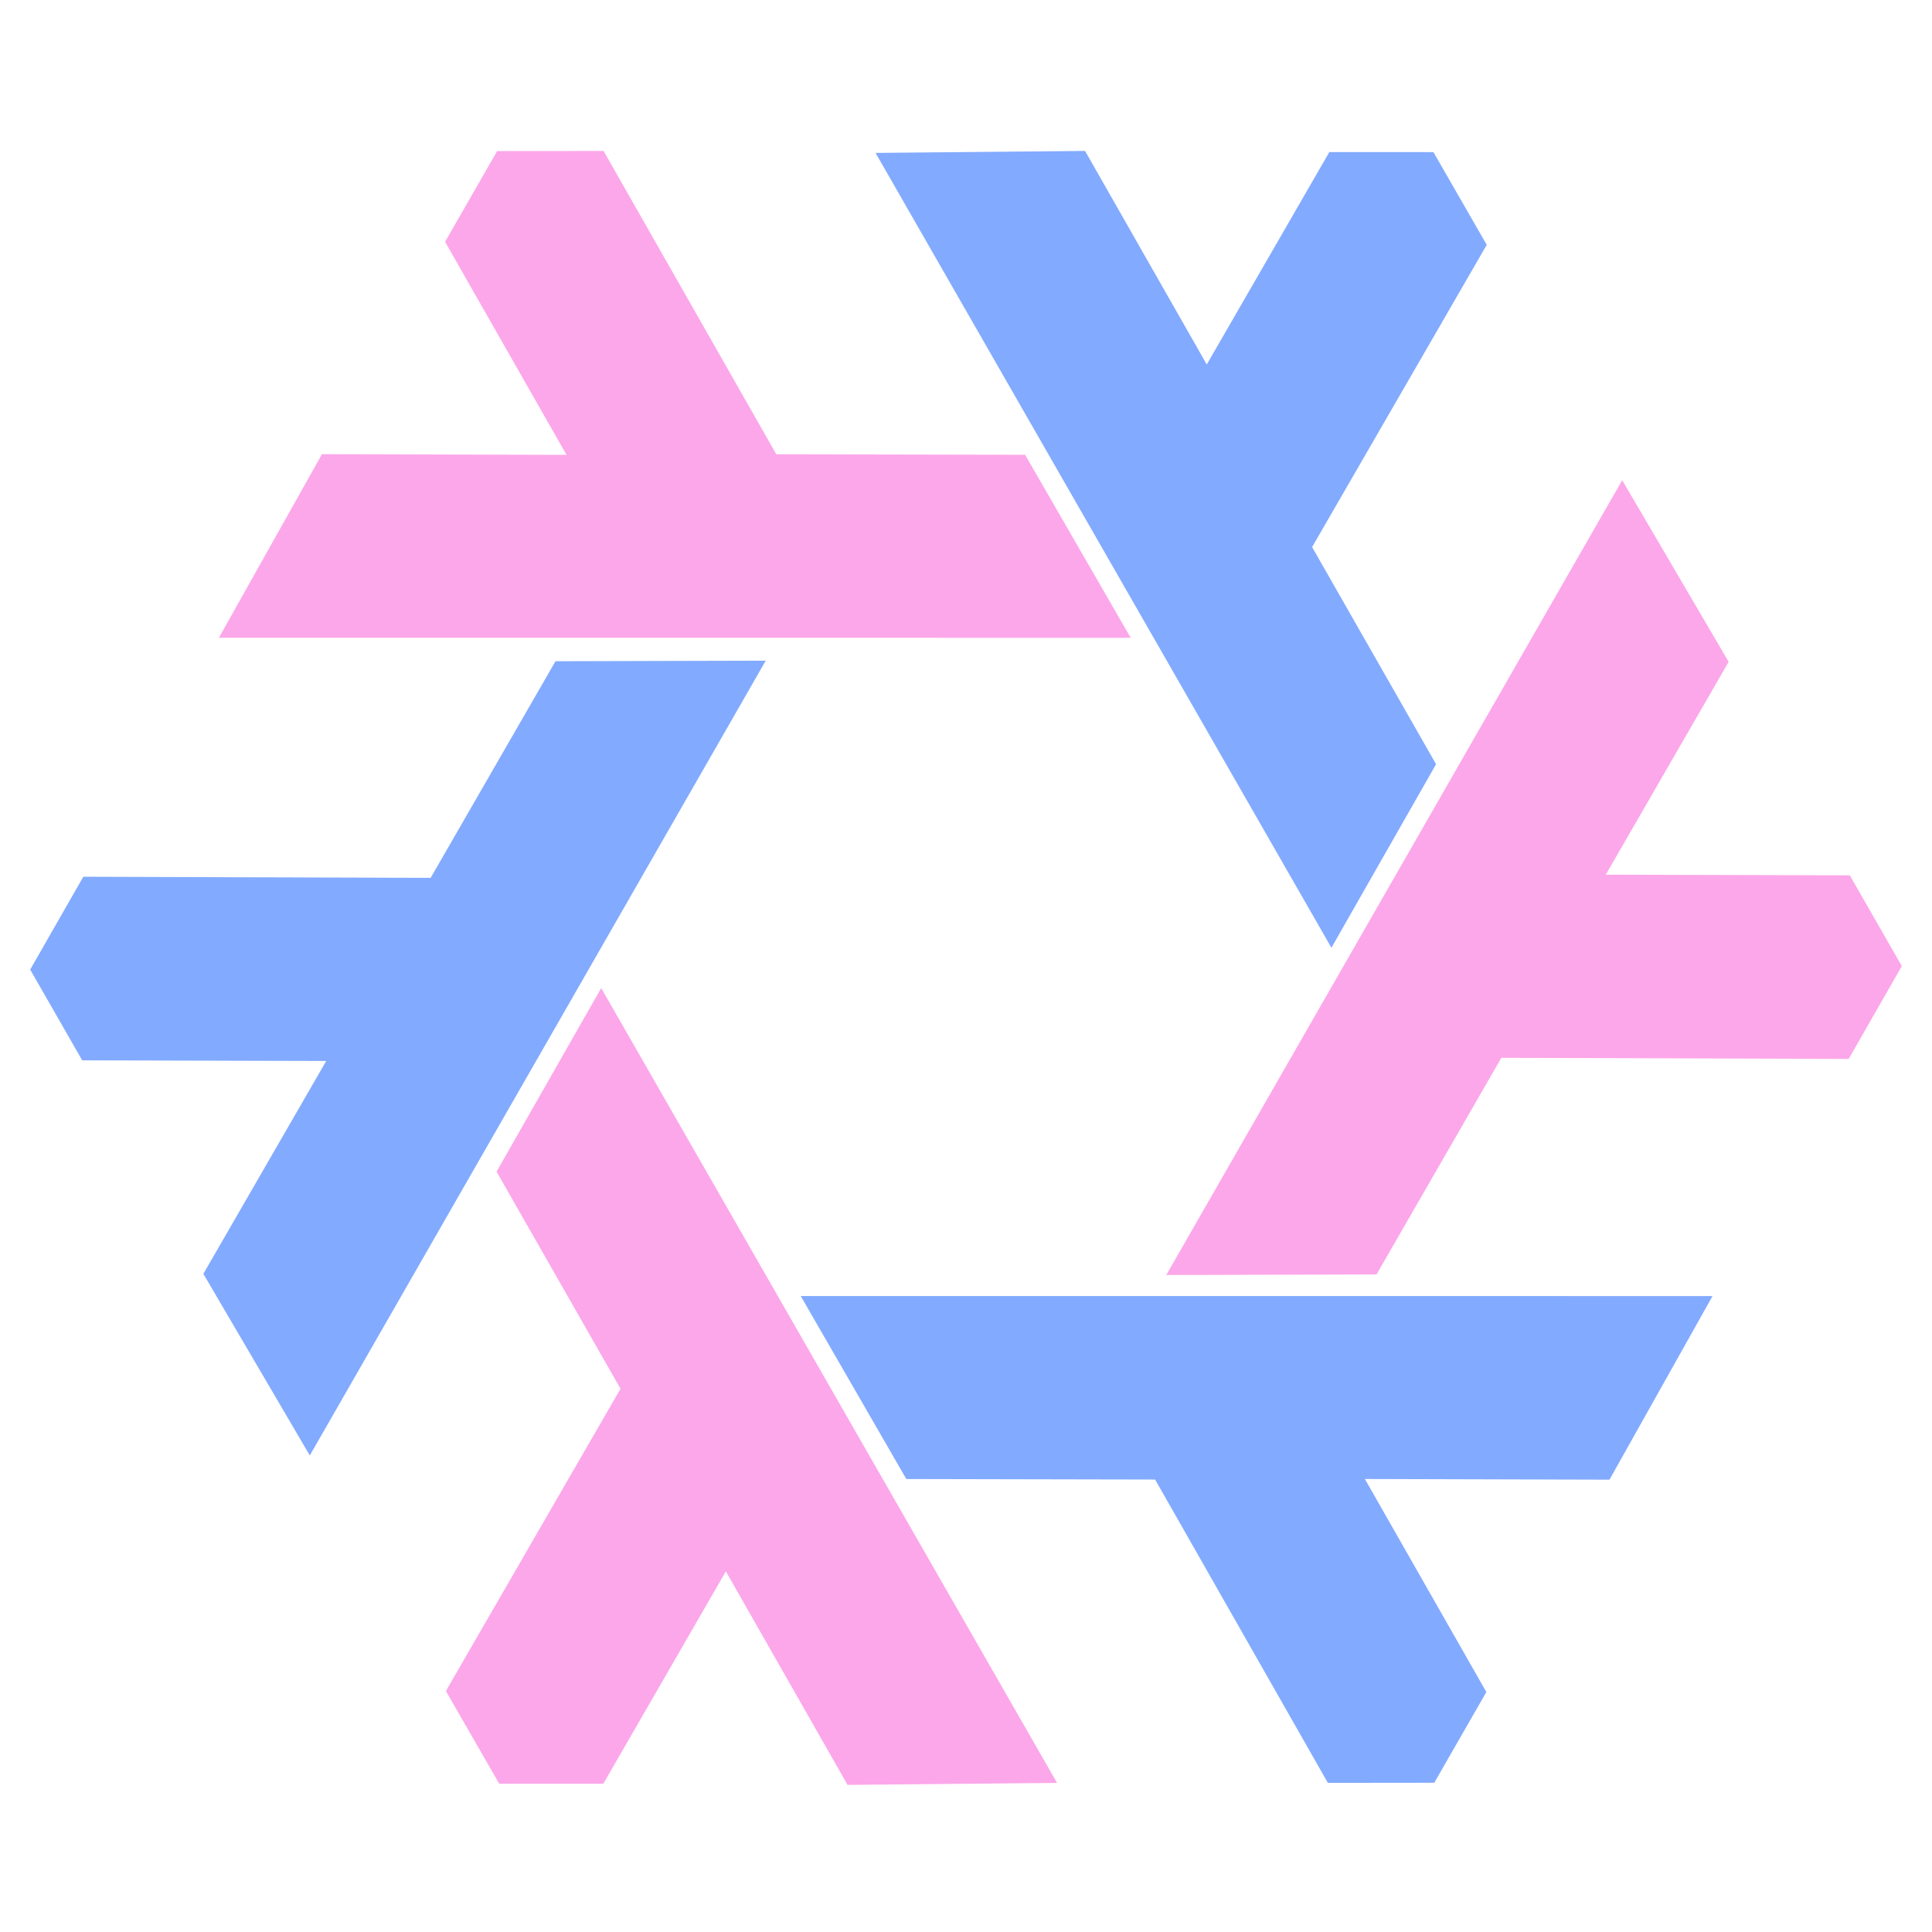
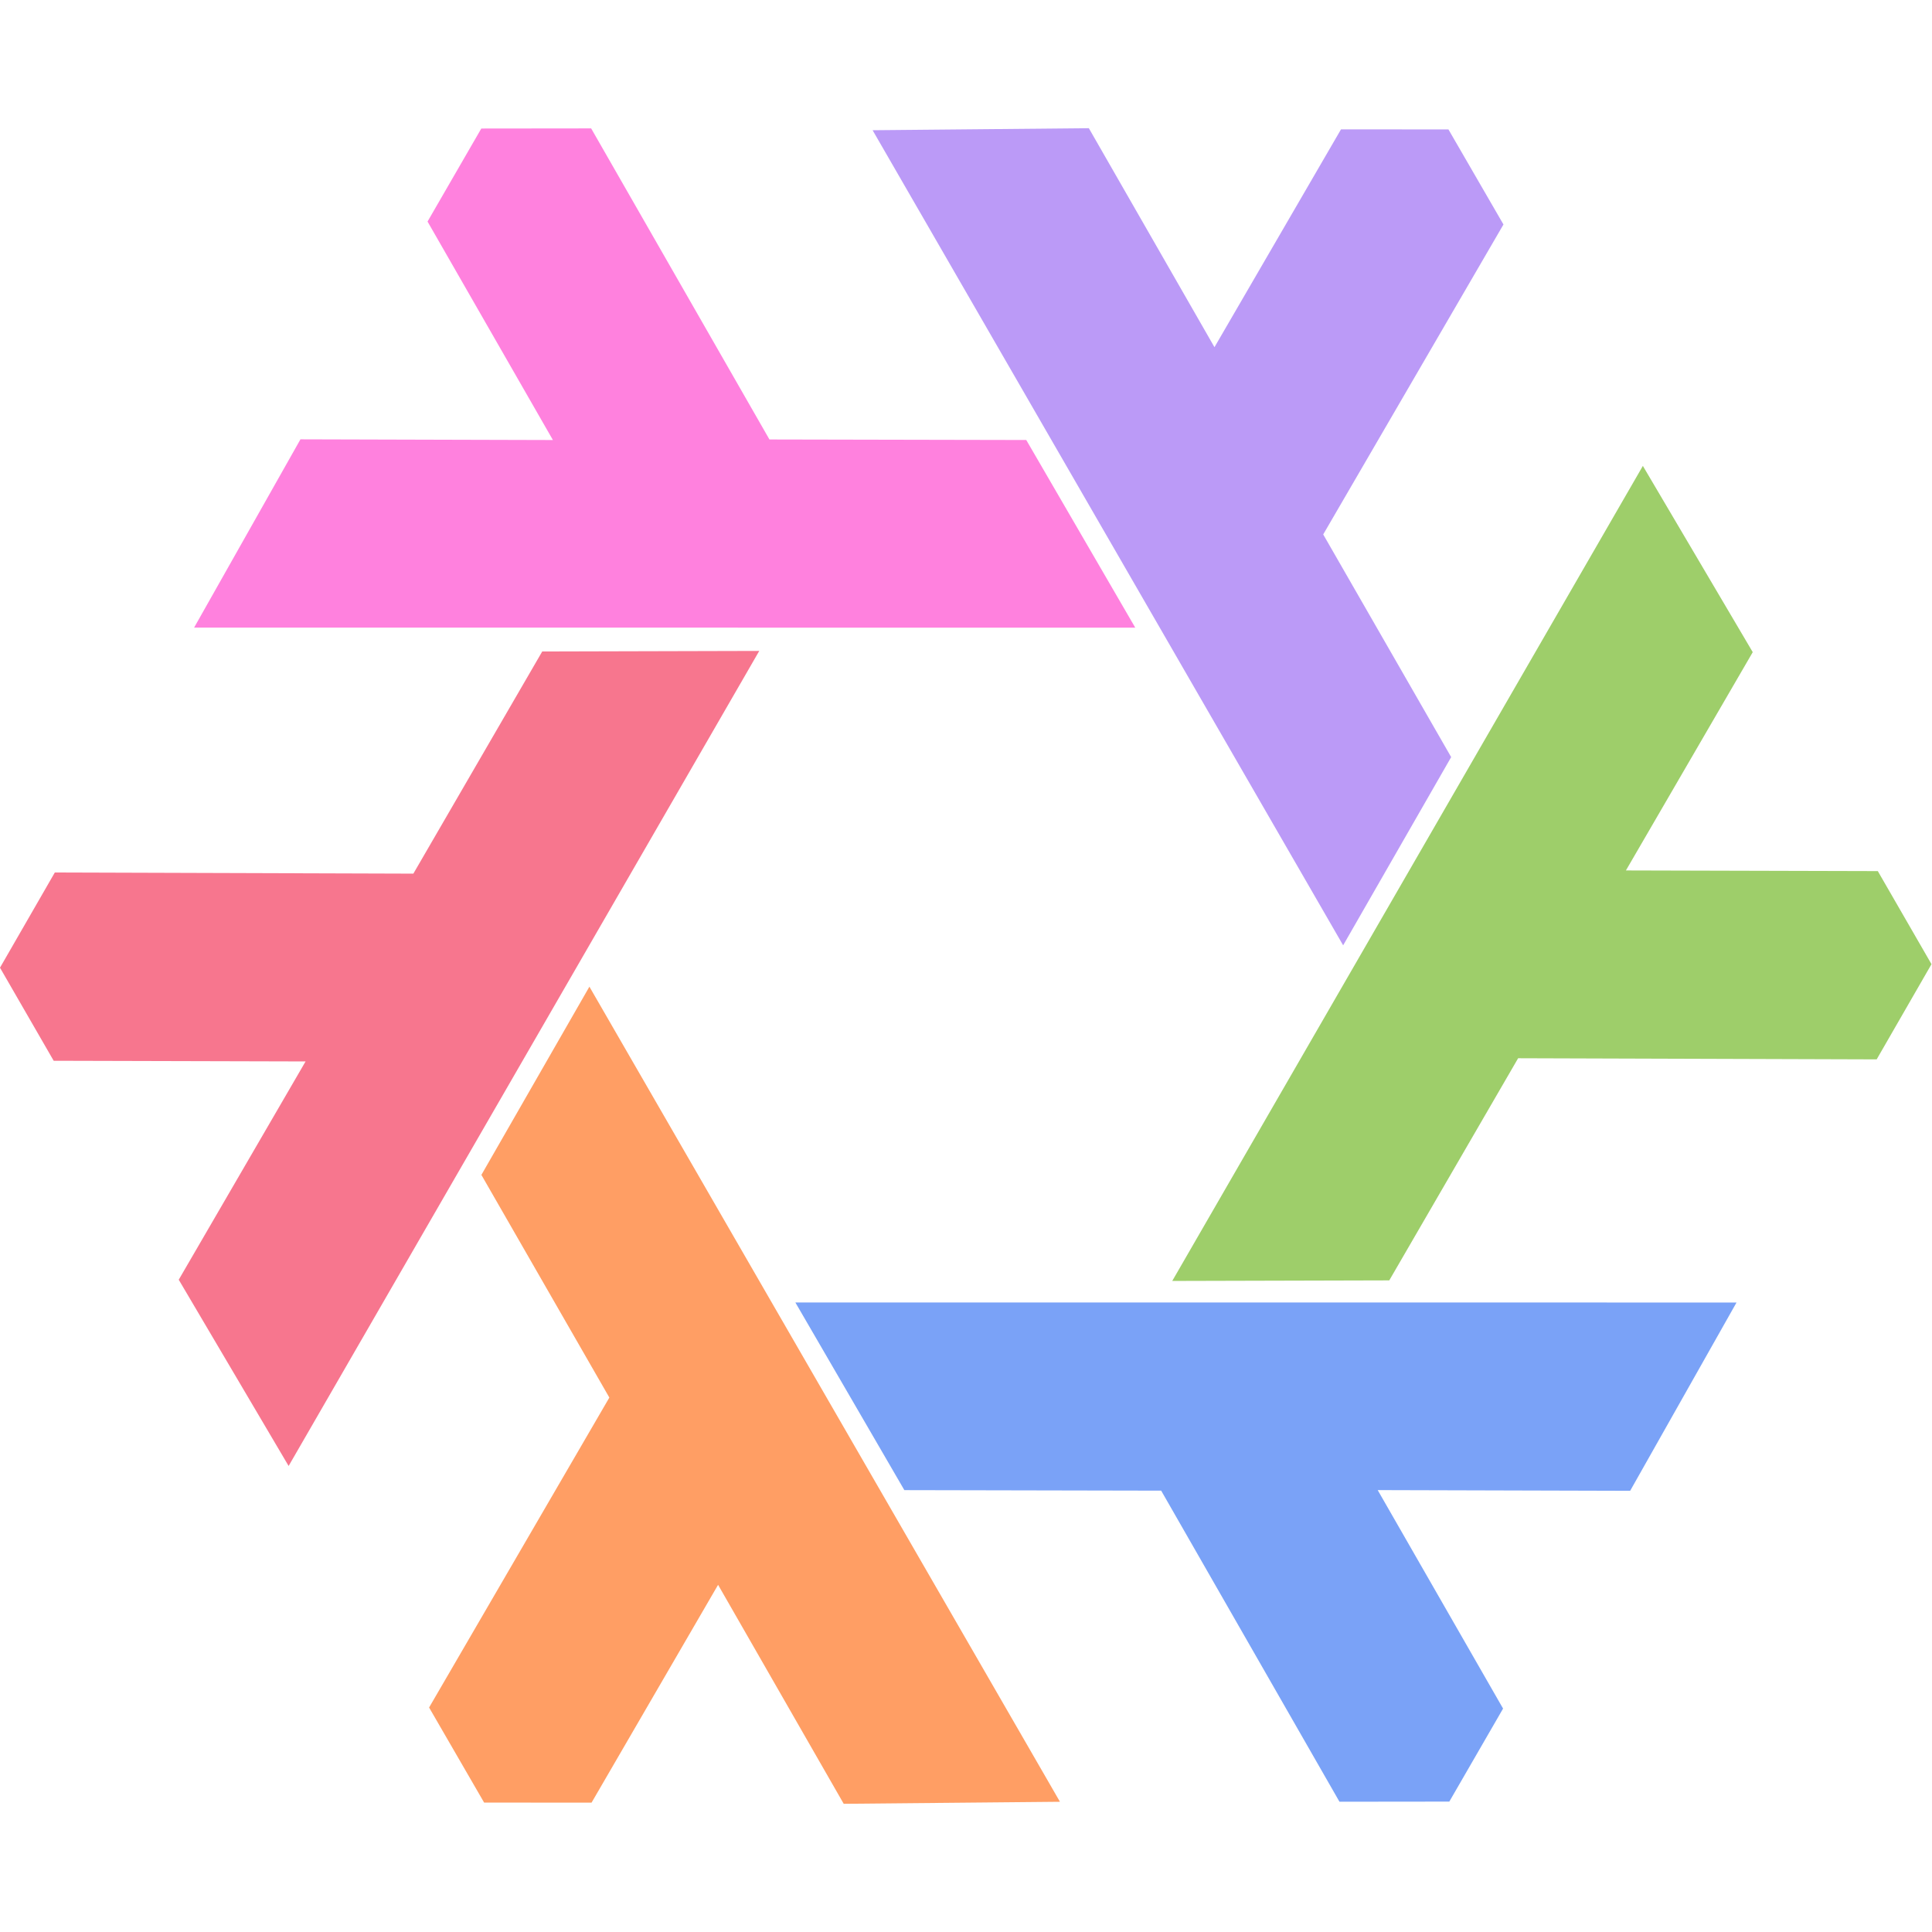
- <svg xmlns="http://www.w3.org/2000/svg" viewBox="0 0 128 128">
-   <path fill="#82aaff" d="M50.732 43.771L20.525 96.428l-7.052-12.033 8.14-14.103-16.167-.042L2 64.237l3.519-6.15 23.013.073 8.27-14.352 13.93-.037zm2.318 42.094l60.409.003-6.827 12.164-16.205-.045 8.047 14.115-3.45 6.01-7.05.008-11.445-20.097-16.483-.034-6.996-12.124zm35.16-23.074l-30.202-52.66L71.888 10l8.063 14.148 8.12-14.072 6.897.002 3.532 6.143-11.57 20.024 8.213 14.386-6.933 12.16z" clip-rule="evenodd" fill-rule="evenodd" />
-   <path fill="#fca7ea" d="M39.831 65.463l30.202 52.66-13.88.131-8.063-14.148-8.12 14.072-6.897-.002-3.532-6.143 11.57-20.024-8.213-14.386 6.933-12.16zm35.08-23.207l-60.409-.003L21.33 30.09l16.204.045-8.047-14.115 3.45-6.01 7.051-.01 11.444 20.097 16.484.034 6.996 12.124zm2.357 42.216l30.207-52.658 7.052 12.034-8.141 14.102 16.168.043L126 64.006l-3.519 6.15-23.013-.073-8.27 14.352-13.93.037z" clip-rule="evenodd" fill-rule="evenodd" />
+ <svg xmlns="http://www.w3.org/2000/svg" xmlns:xlink="http://www.w3.org/1999/xlink" version="1.1" id="svg2" viewBox="0 0 501.563 501.563" height="535" width="535">
+   <defs id="defs4">
+     <linearGradient id="main">
+       <stop style="stop-color:#7aa2f7;stop-opacity:1;" offset="0" />
+       <stop style="stop-color:#7aa2f7;stop-opacity:1;" offset="1" />
+     </linearGradient>
+     <linearGradient id="linearGradient3">
+       <stop style="stop-color:#ff9e64;stop-opacity:1;" offset="0" />
+       <stop style="stop-color:#ff9e64;stop-opacity:1;" offset="1" />
+     </linearGradient>
+     <linearGradient id="linearGradient6">
+       <stop style="stop-color:#f7768e;stop-opacity:1;" offset="0" />
+       <stop style="stop-color:#f7768e;stop-opacity:1;" offset="1" />
+     </linearGradient>
+     <linearGradient id="linearGradient9">
+       <stop style="stop-color:#bb9af7;stop-opacity:1;" offset="0" />
+       <stop style="stop-color:#bb9af7;stop-opacity:1;" offset="1" />
+     </linearGradient>
+     <linearGradient id="linearGradient12">
+       <stop style="stop-color:#ff81de;stop-opacity:1;" offset="0" />
+       <stop style="stop-color:#ff81de;stop-opacity:1;" offset="1" />
+     </linearGradient>
+     <linearGradient id="linearGradient15">
+       <stop style="stop-color:#9ece6a;stop-opacity:1;" offset="0" />
+       <stop style="stop-color:#9ece6a;stop-opacity:1;" offset="1" />
+     </linearGradient>
+     <linearGradient y2="880.377" x2="-414.387" y1="782.336" x1="-584.199" gradientTransform="translate(864.6959,-1491.341)" gradientUnits="userSpaceOnUse" id="linearGradient1299" xlink:href="#linearGradient3" />
+     <linearGradient y2="460.518" x2="389.576" y1="351.411" x1="200.597" gradientTransform="translate(210.8202,-765.2761)" gradientUnits="userSpaceOnUse" id="linearGradient1713" xlink:href="#main" />
+     <linearGradient xlink:href="#linearGradient6" id="linearGradient4" gradientUnits="userSpaceOnUse" gradientTransform="rotate(60,1285.574,-127.0267)" x1="200.597" y1="351.411" x2="389.576" y2="460.518" />
+     <linearGradient xlink:href="#linearGradient9" id="linearGradient7" gradientUnits="userSpaceOnUse" gradientTransform="rotate(180,372.0935,-188.1809)" x1="200.597" y1="351.411" x2="389.576" y2="460.518" />
+     <linearGradient xlink:href="#linearGradient12" id="linearGradient10" gradientUnits="userSpaceOnUse" gradientTransform="rotate(120,405.5041,279.2029)" x1="-584.199" y1="782.336" x2="-414.387" y2="880.377" />
+     <linearGradient xlink:href="#linearGradient15" id="linearGradient13" gradientUnits="userSpaceOnUse" gradientTransform="rotate(-120,-455.5726,-219.8159)" x1="-584.199" y1="782.336" x2="-414.387" y2="880.377" />
+   </defs>
+   <g transform="translate(-156.4837,537.5614)" style="display:inline;opacity:1" id="layer3">
+     <g style="stroke-width:11.051" transform="matrix(0.09048806,0,0,0.09048806,142.3238,-419.8252)" id="g955">
+       <g transform="matrix(11.04762,0,0,11.04762,-1572.289,9377.711)" id="g869">
+         <g transform="rotate(-60,226.3575,-449.372)" id="g932" style="stroke-width:11.051">
+           <path id="path3336-6" d="m 449.719,-420.513 122.197,211.675 -56.157,0.527 -32.624,-56.869 -32.856,56.565 -27.902,-0.011 -14.291,-24.69 46.81,-80.49 -33.229,-57.826 z" style="opacity:1;fill:url(#linearGradient1713);fill-opacity:1;fill-rule:evenodd;stroke:none" />
+         </g>
+         <path id="path4260-0" d="m 309.549,-710.388 122.197,211.675 -56.157,0.527 -32.624,-56.869 -32.856,56.565 -27.902,-0.011 -14.291,-24.69 46.81,-80.49 -33.229,-57.826 z" style="fill:url(#linearGradient1299);fill-opacity:1;fill-rule:evenodd;stroke:none" />
+         <path id="use3439-6" d="m 353.655,-797.579 -122.218,211.663 -28.535,-48.37 32.938,-56.687 -65.415,-0.172 -13.942,-24.17 14.236,-24.721 93.112,0.294 33.464,-57.69 z" style="fill:url(#linearGradient4);fill-opacity:1;fill-rule:evenodd;stroke:none" />
+         <path id="use3449-5" d="m 505.288,-721.125 -122.197,-211.675 56.157,-0.527 32.624,56.869 32.856,-56.565 27.902,0.011 14.291,24.69 -46.81,80.49 33.229,57.826 z" style="fill:url(#linearGradient7);fill-opacity:1;fill-rule:evenodd;stroke:none" />
+         <path id="use4354-5" d="m 451.302,-803.62 -244.414,-0.012 27.622,-48.897 65.562,0.182 -32.559,-56.737 13.961,-24.159 28.527,-0.031 46.301,80.784 66.693,0.135 z" style="fill:url(#linearGradient10);fill-opacity:1;fill-rule:evenodd;stroke:none" />
+         <path id="use4362-2" d="m 460.905,-633.966 122.218,-211.663 28.535,48.37 -32.938,56.687 65.415,0.172 13.942,24.17 -14.236,24.721 -93.112,-0.294 -33.464,57.69 z" style="fill:url(#linearGradient13);fill-opacity:1;fill-rule:evenodd;stroke:none" />
+       </g>
+     </g>
+   </g>
</svg>
